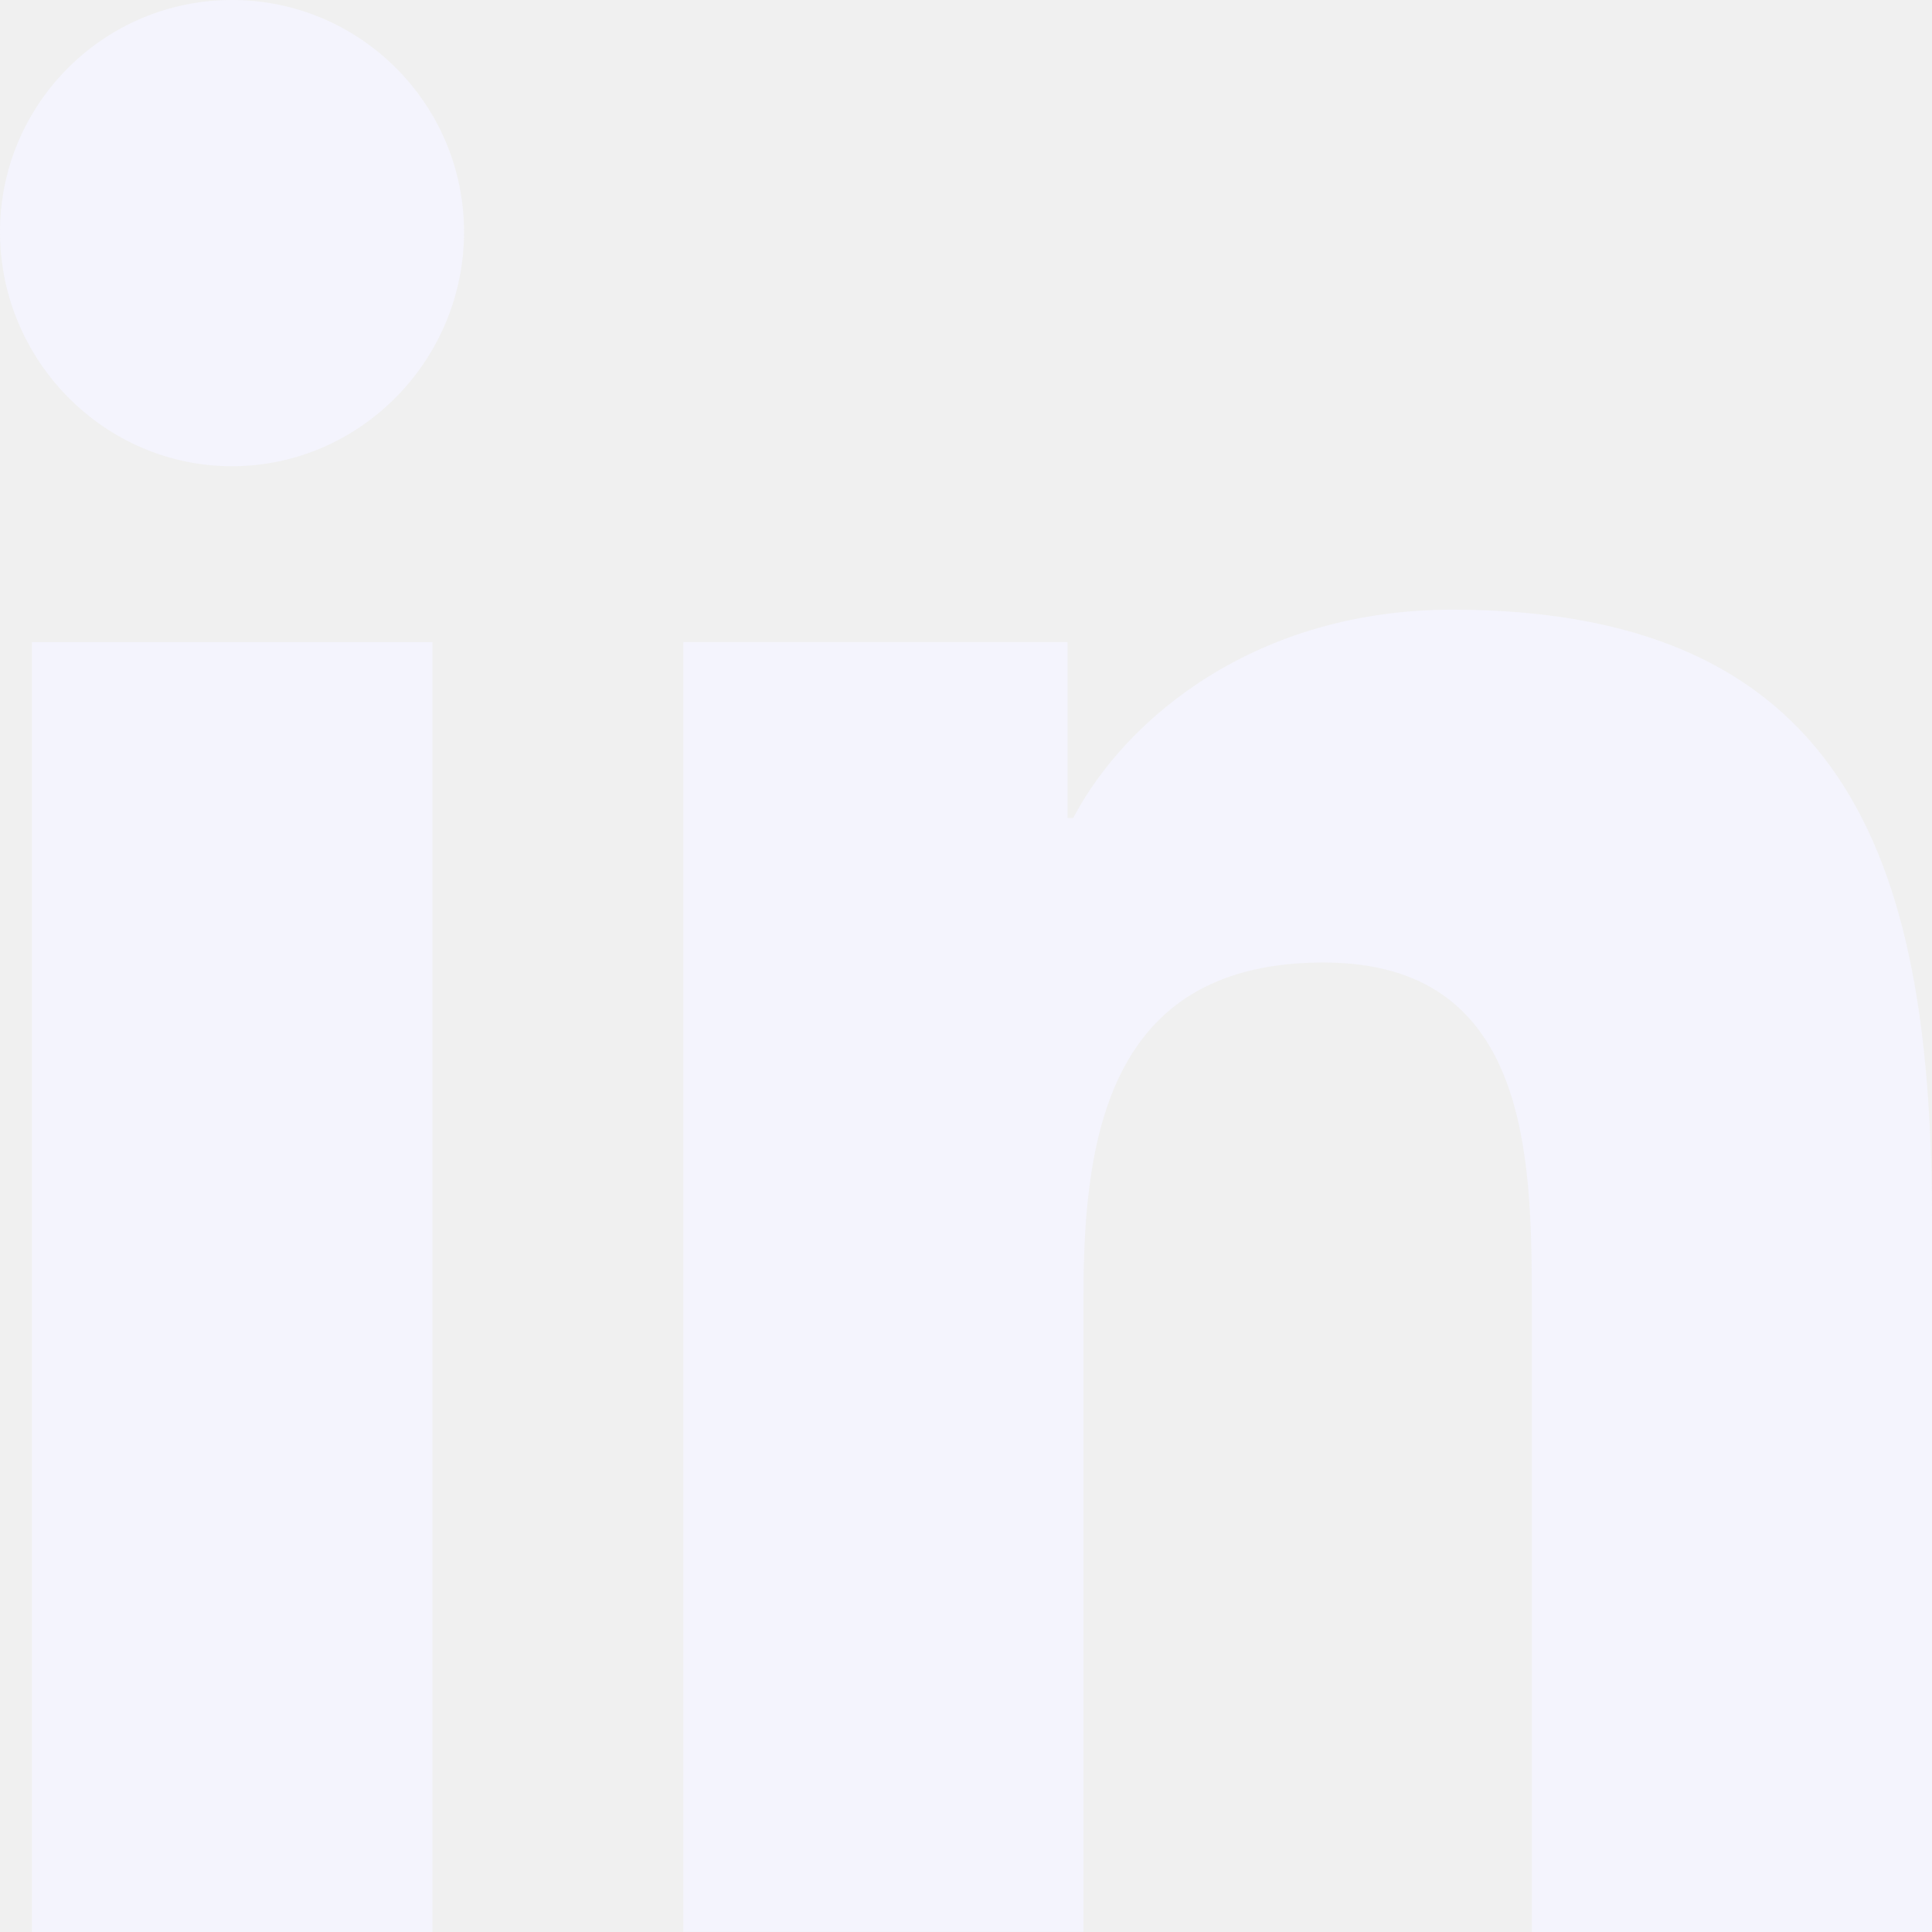
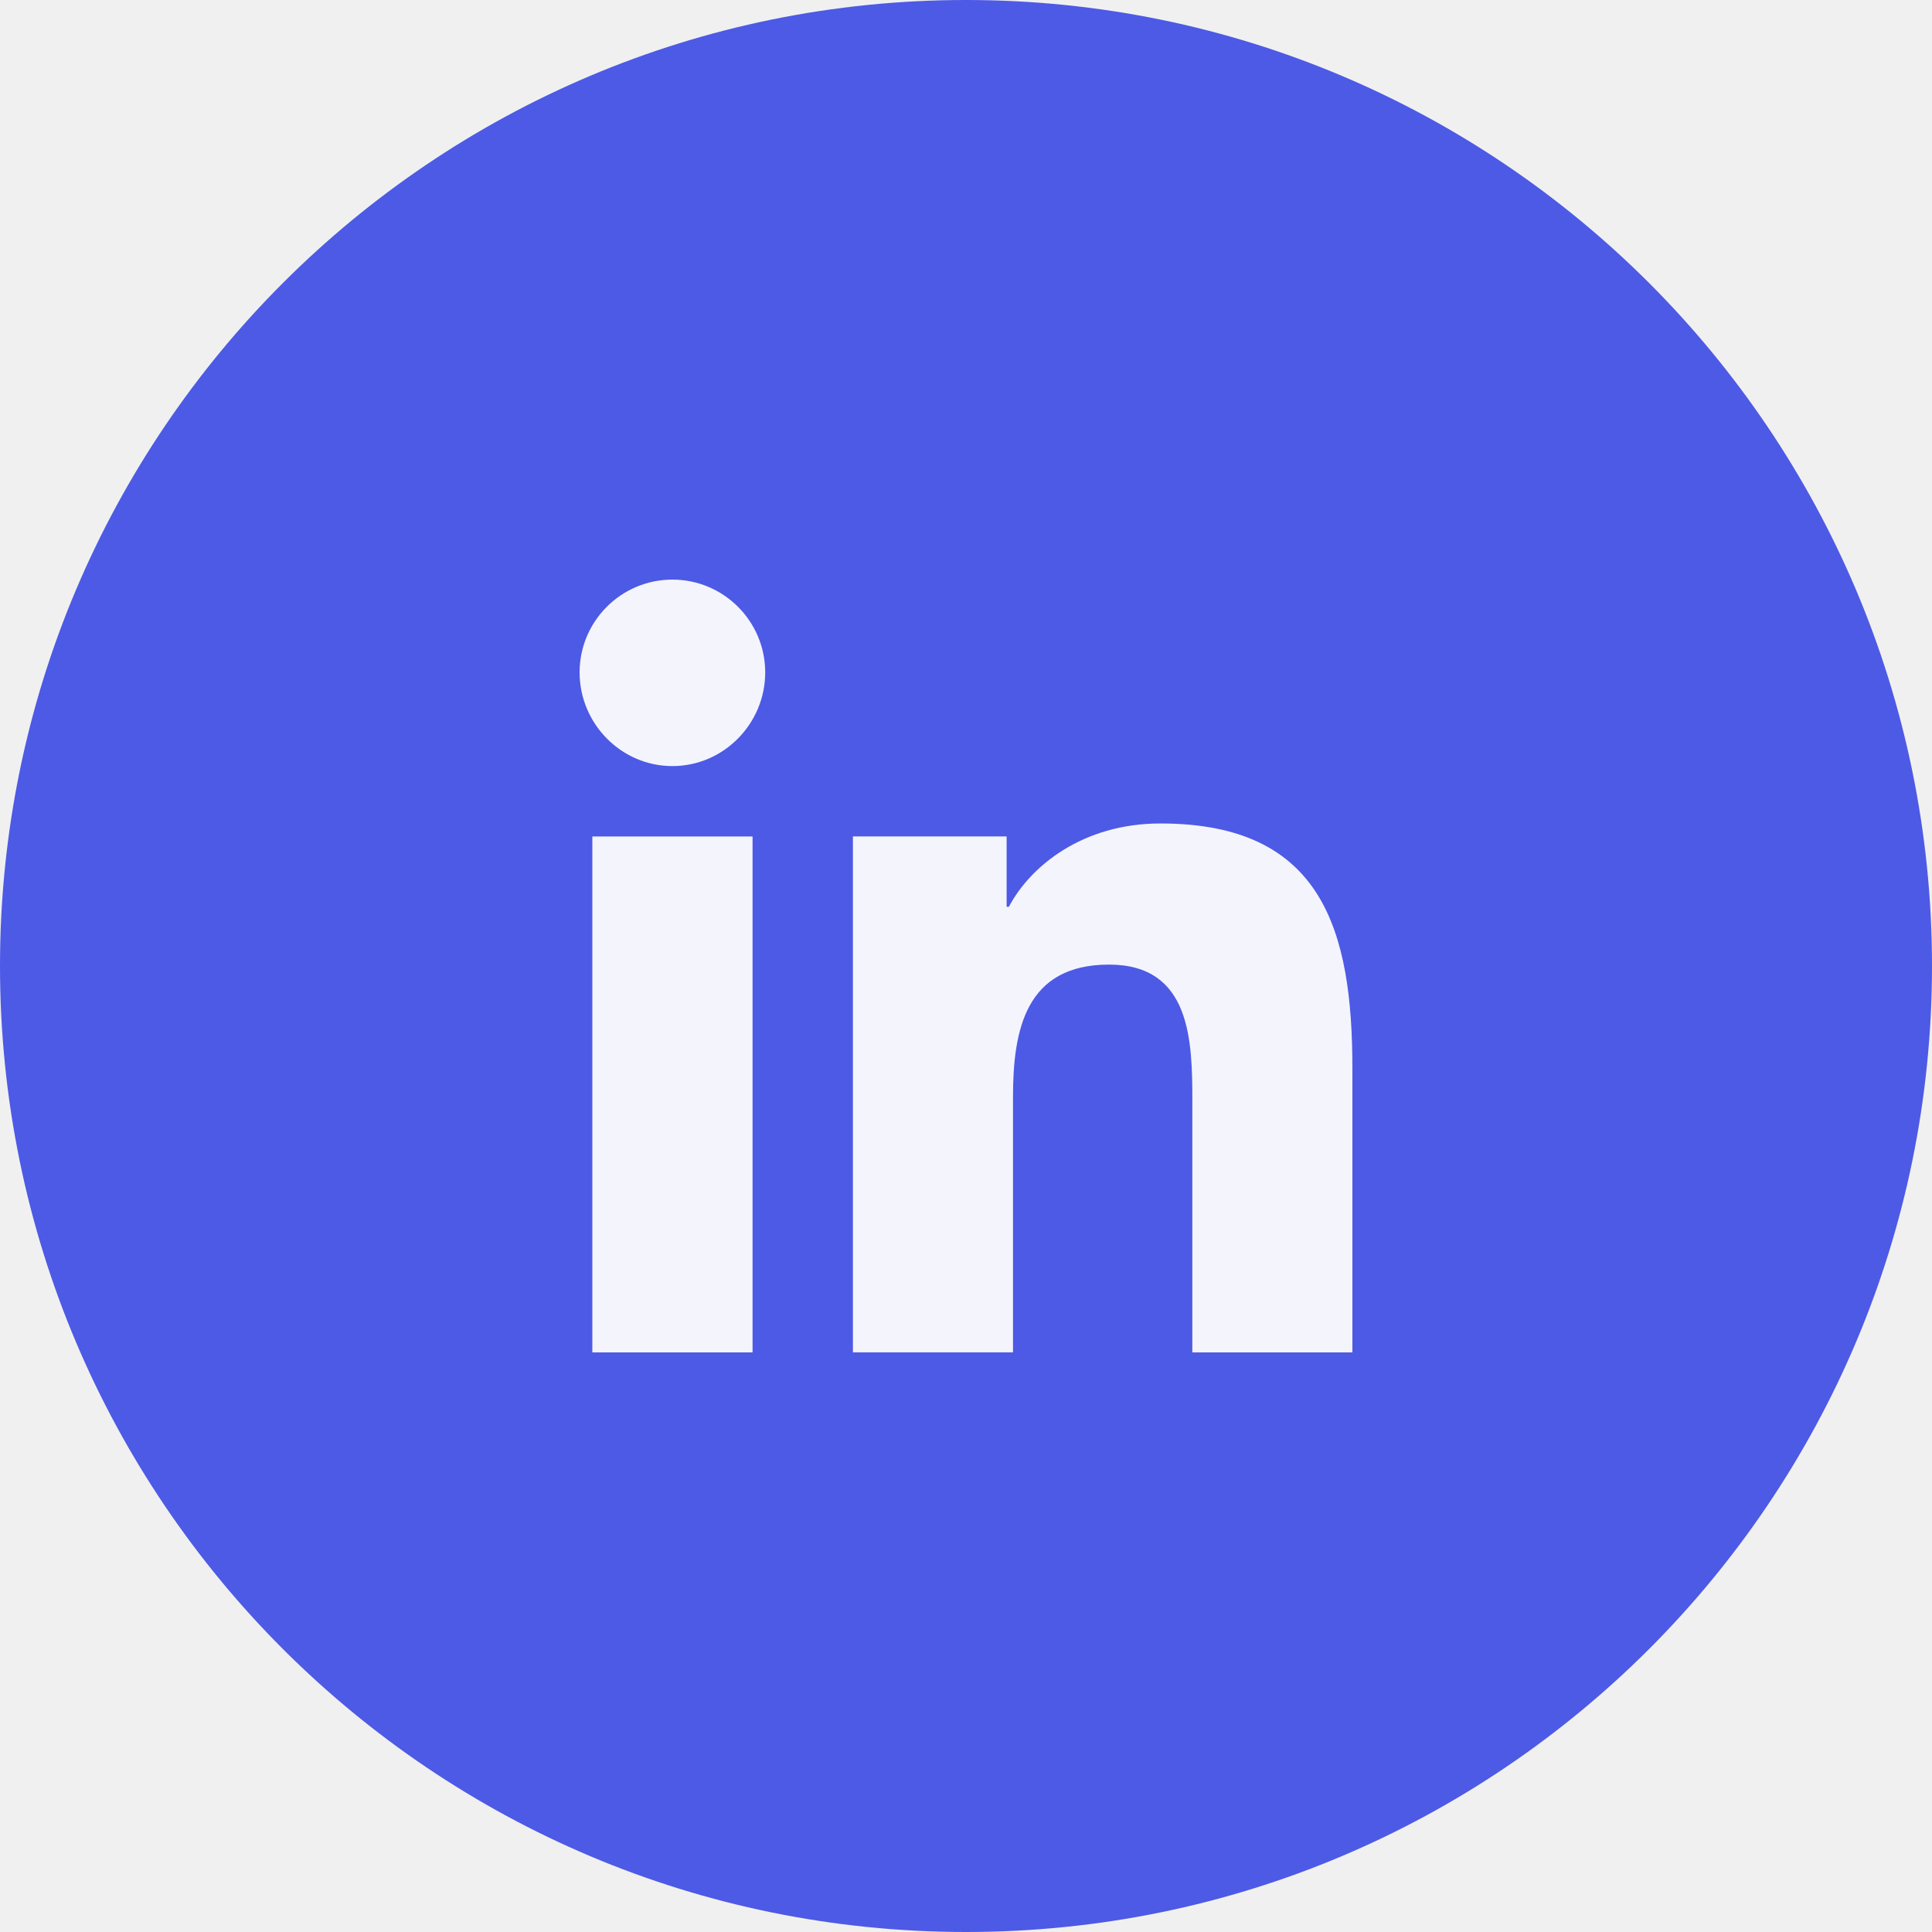
- <svg xmlns="http://www.w3.org/2000/svg" width="16" height="16" viewBox="0 0 16 16" fill="none">
-   <g clip-path="url(#clip0_963735_429)">
-     <path d="M15.996 16V15.999H16V10.131C16 7.261 15.382 5.049 12.026 5.049C10.413 5.049 9.33 5.935 8.888 6.774H8.841V5.317H5.659V15.999H8.973V10.71C8.973 9.317 9.237 7.971 10.961 7.971C12.661 7.971 12.686 9.56 12.686 10.799V16H15.996Z" fill="#F4F4FD" />
-     <path d="M0.264 5.318H3.581V16H0.264V5.318Z" fill="#F4F4FD" />
-     <path d="M1.921 -6.10352e-05C0.861 -6.10352e-05 3.05176e-05 0.861 3.05176e-05 1.921C3.05176e-05 2.982 0.861 3.861 1.921 3.861C2.982 3.861 3.843 2.982 3.843 1.921C3.842 0.861 2.981 -6.10352e-05 1.921 -6.10352e-05V-6.10352e-05Z" fill="#F4F4FD" />
+ <svg xmlns="http://www.w3.org/2000/svg" width="40" height="40" viewBox="0 0 40 40" fill="none">
+   <path d="M40 20C40 25.523 37.761 30.523 34.142 34.142C30.523 37.761 25.523 40 20 40C14.477 40 9.477 37.761 5.858 34.142C2.239 30.523 0 25.523 0 20C0 14.477 2.239 9.477 5.858 5.858C9.477 2.239 14.477 -6.10352e-05 20 -6.10352e-05C25.523 -6.10352e-05 30.523 2.239 34.142 5.858C37.761 9.477 40 14.477 40 20Z" fill="#4D5AE5" />
+   <g clip-path="url(#clip0_963792_454)">
+     <path d="M27.996 28V27.999H28V22.131C28 19.261 27.382 17.049 24.026 17.049C22.413 17.049 21.33 17.935 20.888 18.774H20.841V17.317H17.659V27.999H20.973V22.71C20.973 21.317 21.237 19.971 22.961 19.971C24.661 19.971 24.686 21.56 24.686 22.799V28H27.996Z" fill="#F4F4FD" />
+     <path d="M12.264 17.318H15.581V28H12.264V17.318Z" fill="#F4F4FD" />
+     <path d="M13.921 12C12.861 12 12 12.861 12 13.921C12 14.982 12.861 15.861 13.921 15.861C14.982 15.861 15.843 14.982 15.843 13.921C15.842 12.861 14.981 12 13.921 12V12Z" fill="#F4F4FD" />
  </g>
  <defs>
-     <clipPath id="clip0_963735_429">
-       <rect width="16" height="16" fill="white" />
+     <clipPath id="clip0_963792_454">
+       <rect width="16" height="16" fill="white" transform="translate(12.0001 11.9999)" />
    </clipPath>
  </defs>
</svg>
